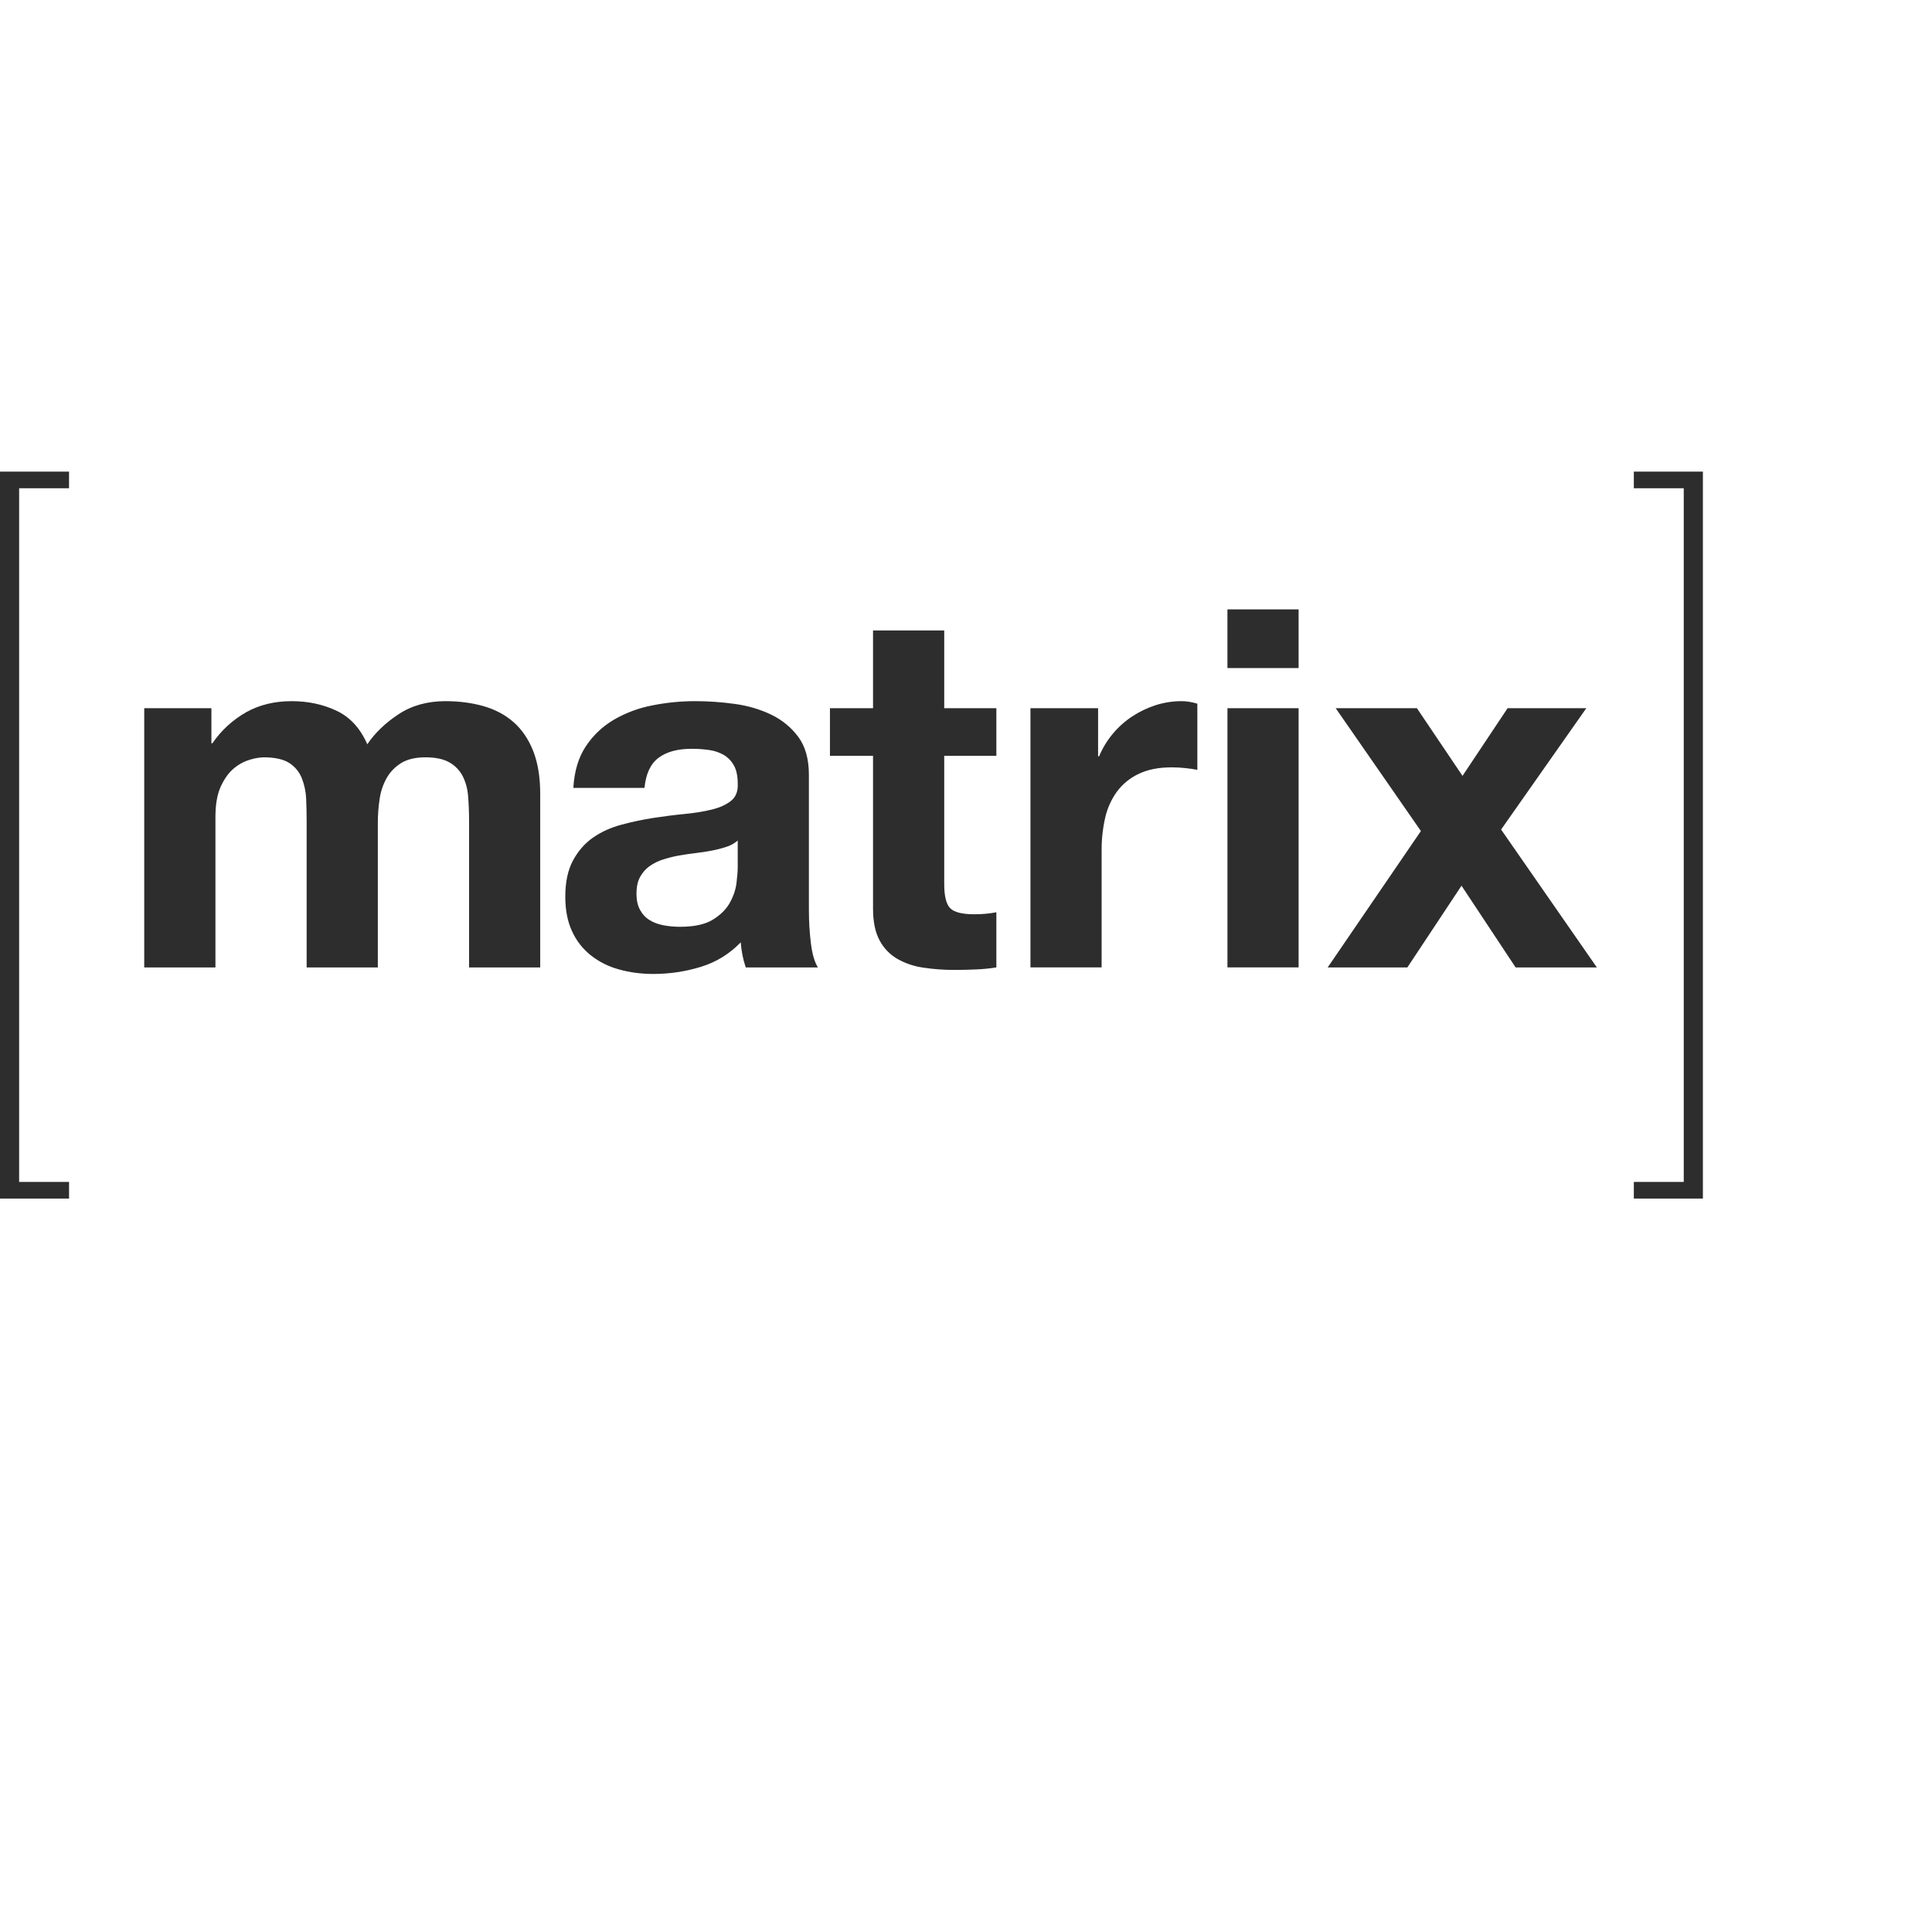
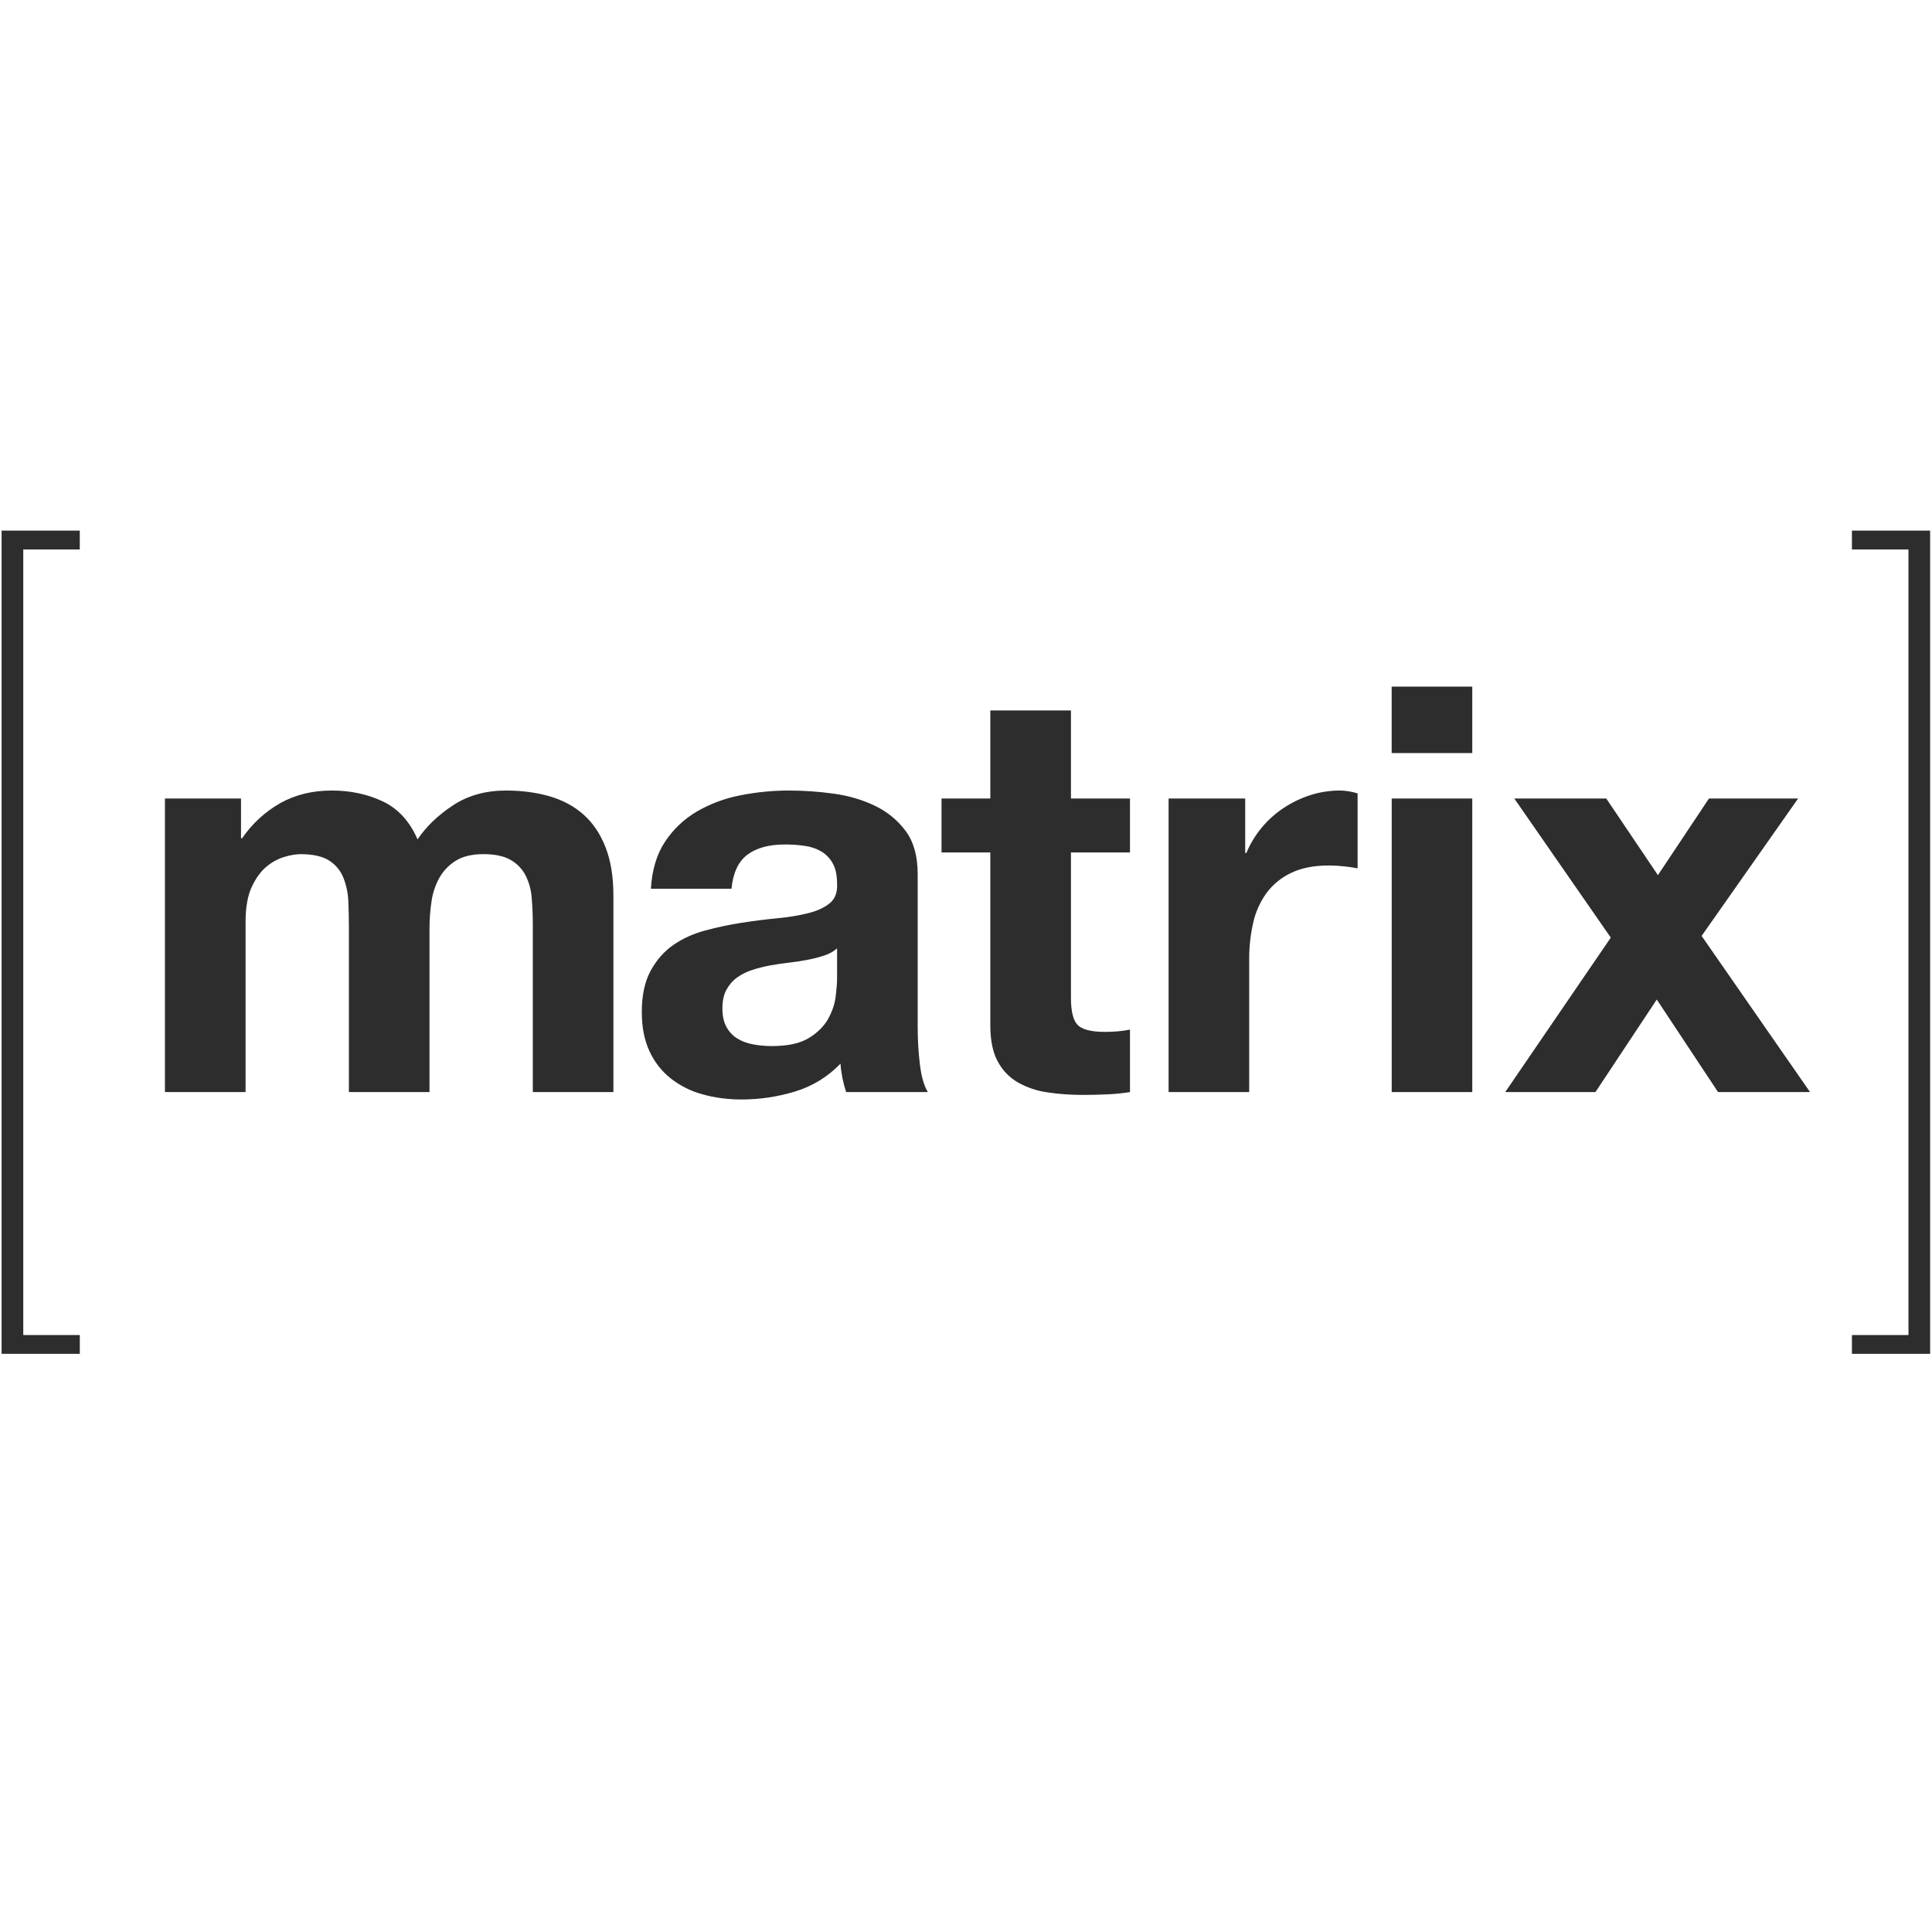
<svg xmlns="http://www.w3.org/2000/svg" width="85" height="85" version="1.1" id="svg157">
  <defs id="defs161" />
-   <g fill="#2d2d2d" fill-rule="nonzero" id="g155" transform="matrix(1.001069,0,0,1,-0.09510155,20.75)">
+   <g fill="#2d2d2d" fill-rule="nonzero" id="g155" transform="matrix(1.133721,0,0,1.132511,-0.0373911,23.34407)">
    <path d="M 0.936,0.732 V 31.25 H 3.13 v 0.732 H 0.095 V 0 h 3.034 v 0.732 z m 8.45,9.675 v 1.544 H 9.43 a 4.461,4.461 0 0 1 1.487,-1.368 c 0.58,-0.323 1.245,-0.485 1.993,-0.485 0.72,0 1.377,0.14 1.972,0.42 0.595,0.279 1.047,0.771 1.355,1.477 0.338,-0.5 0.796,-0.941 1.377,-1.323 0.58,-0.383 1.266,-0.574 2.06,-0.574 0.602,0 1.16,0.074 1.674,0.22 0.514,0.148 0.954,0.383 1.322,0.707 0.366,0.323 0.653,0.746 0.859,1.268 0.205,0.522 0.308,1.15 0.308,1.887 v 7.633 H 20.71 v -6.464 c 0,-0.383 -0.015,-0.743 -0.044,-1.082 A 2.305,2.305 0 0 0 20.424,13.385 1.473,1.473 0 0 0 19.84,12.789 c -0.257,-0.146 -0.606,-0.22 -1.047,-0.22 -0.44,0 -0.796,0.085 -1.068,0.253 -0.272,0.17 -0.485,0.39 -0.639,0.662 a 2.654,2.654 0 0 0 -0.308,0.927 7.074,7.074 0 0 0 -0.078,1.048 v 6.354 h -3.128 v -6.398 c 0,-0.338 -0.007,-0.673 -0.021,-1.004 a 2.825,2.825 0 0 0 -0.188,-0.916 1.411,1.411 0 0 0 -0.55,-0.673 c -0.258,-0.168 -0.636,-0.253 -1.135,-0.253 a 2.33,2.33 0 0 0 -0.584,0.1 1.94,1.94 0 0 0 -0.705,0.374 c -0.228,0.184 -0.422,0.449 -0.584,0.794 -0.161,0.346 -0.242,0.798 -0.242,1.357 v 6.619 H 6.434 V 10.407 Z m 16.456,1.677 a 3.751,3.751 0 0 1 1.233,-1.17 5.37,5.37 0 0 1 1.685,-0.629 9.579,9.579 0 0 1 1.884,-0.187 c 0.573,0 1.153,0.04 1.74,0.121 0.588,0.081 1.124,0.24 1.609,0.475 0.484,0.235 0.88,0.562 1.19,0.981 0.308,0.42 0.462,0.975 0.462,1.666 v 5.934 c 0,0.516 0.03,1.008 0.088,1.478 0.058,0.471 0.161,0.824 0.308,1.06 H 32.87 a 4.435,4.435 0 0 1 -0.22,-1.104 c -0.5,0.515 -1.087,0.876 -1.762,1.081 a 7.084,7.084 0 0 1 -2.071,0.31 c -0.544,0 -1.05,-0.067 -1.52,-0.2 a 3.472,3.472 0 0 1 -1.234,-0.617 2.87,2.87 0 0 1 -0.826,-1.059 c -0.199,-0.426 -0.298,-0.934 -0.298,-1.522 0,-0.647 0.114,-1.18 0.342,-1.6 0.227,-0.419 0.52,-0.753 0.881,-1.004 0.36,-0.25 0.771,-0.437 1.234,-0.562 0.462,-0.125 0.929,-0.224 1.399,-0.298 0.47,-0.073 0.932,-0.132 1.387,-0.176 0.456,-0.044 0.86,-0.11 1.212,-0.199 0.353,-0.088 0.631,-0.217 0.837,-0.386 0.206,-0.169 0.301,-0.415 0.287,-0.74 0,-0.337 -0.055,-0.606 -0.166,-0.804 a 1.217,1.217 0 0 0 -0.44,-0.464 1.737,1.737 0 0 0 -0.639,-0.22 5.292,5.292 0 0 0 -0.782,-0.055 c -0.617,0 -1.101,0.132 -1.454,0.397 -0.352,0.264 -0.558,0.706 -0.617,1.323 h -3.128 c 0.044,-0.735 0.227,-1.345 0.55,-1.83 z m 6.179,4.423 a 5.095,5.095 0 0 1 -0.639,0.165 9.68,9.68 0 0 1 -0.716,0.11 c -0.25,0.03 -0.5,0.067 -0.749,0.11 a 5.616,5.616 0 0 0 -0.694,0.177 2.057,2.057 0 0 0 -0.594,0.298 c -0.17,0.125 -0.305,0.284 -0.408,0.474 -0.103,0.192 -0.154,0.434 -0.154,0.728 0,0.28 0.051,0.515 0.154,0.706 0.103,0.192 0.242,0.342 0.419,0.453 0.176,0.11 0.381,0.187 0.617,0.231 0.234,0.044 0.477,0.066 0.726,0.066 0.617,0 1.094,-0.102 1.432,-0.309 0.338,-0.205 0.587,-0.452 0.75,-0.739 0.16,-0.286 0.26,-0.576 0.297,-0.87 0.036,-0.295 0.055,-0.53 0.055,-0.707 v -1.17 a 1.4,1.4 0 0 1 -0.496,0.277 z m 11.863,-6.1 v 2.096 h -2.291 v 5.647 c 0,0.53 0.088,0.883 0.264,1.059 0.176,0.177 0.529,0.265 1.057,0.265 0.177,0 0.345,-0.007 0.507,-0.022 0.161,-0.015 0.316,-0.037 0.463,-0.066 v 2.426 a 7.49,7.49 0 0 1 -0.882,0.089 21.67,21.67 0 0 1 -0.947,0.022 c -0.484,0 -0.944,-0.034 -1.377,-0.1 A 3.233,3.233 0 0 1 39.533,21.437 2.04,2.04 0 0 1 38.751,20.621 C 38.56,20.268 38.464,19.805 38.464,19.231 V 12.503 H 36.57 v -2.096 h 1.894 v -3.42 h 3.129 v 3.42 h 2.29 z m 4.471,0 v 2.118 h 0.044 a 3.907,3.907 0 0 1 1.454,-1.754 4.213,4.213 0 0 1 1.036,-0.497 3.734,3.734 0 0 1 1.145,-0.176 c 0.206,0 0.433,0.037 0.683,0.11 V 13.12 A 5.862,5.862 0 0 0 52.189,13.043 5.566,5.566 0 0 0 51.594,13.01 c -0.573,0 -1.058,0.096 -1.454,0.287 a 2.52,2.52 0 0 0 -0.958,0.783 3.143,3.143 0 0 0 -0.518,1.158 6.32,6.32 0 0 0 -0.154,1.434 v 5.14 H 45.382 V 10.407 Z M 54.039,8.642 V 6.06 h 3.128 V 8.642 H 54.04 Z m 3.128,1.765 V 21.812 H 54.04 V 10.407 h 3.128 z m 1.63,0 h 3.569 l 2.005,2.978 1.982,-2.978 h 3.459 l -3.745,5.339 4.208,6.067 h -3.57 l -2.378,-3.596 -2.38,3.596 h -3.502 l 4.097,-6.001 z M 74.094,31.25 V 0.732 H 71.9 V 0 h 3.035 V 31.982 H 71.9 V 31.25 Z" id="path153" />
  </g>
</svg>
